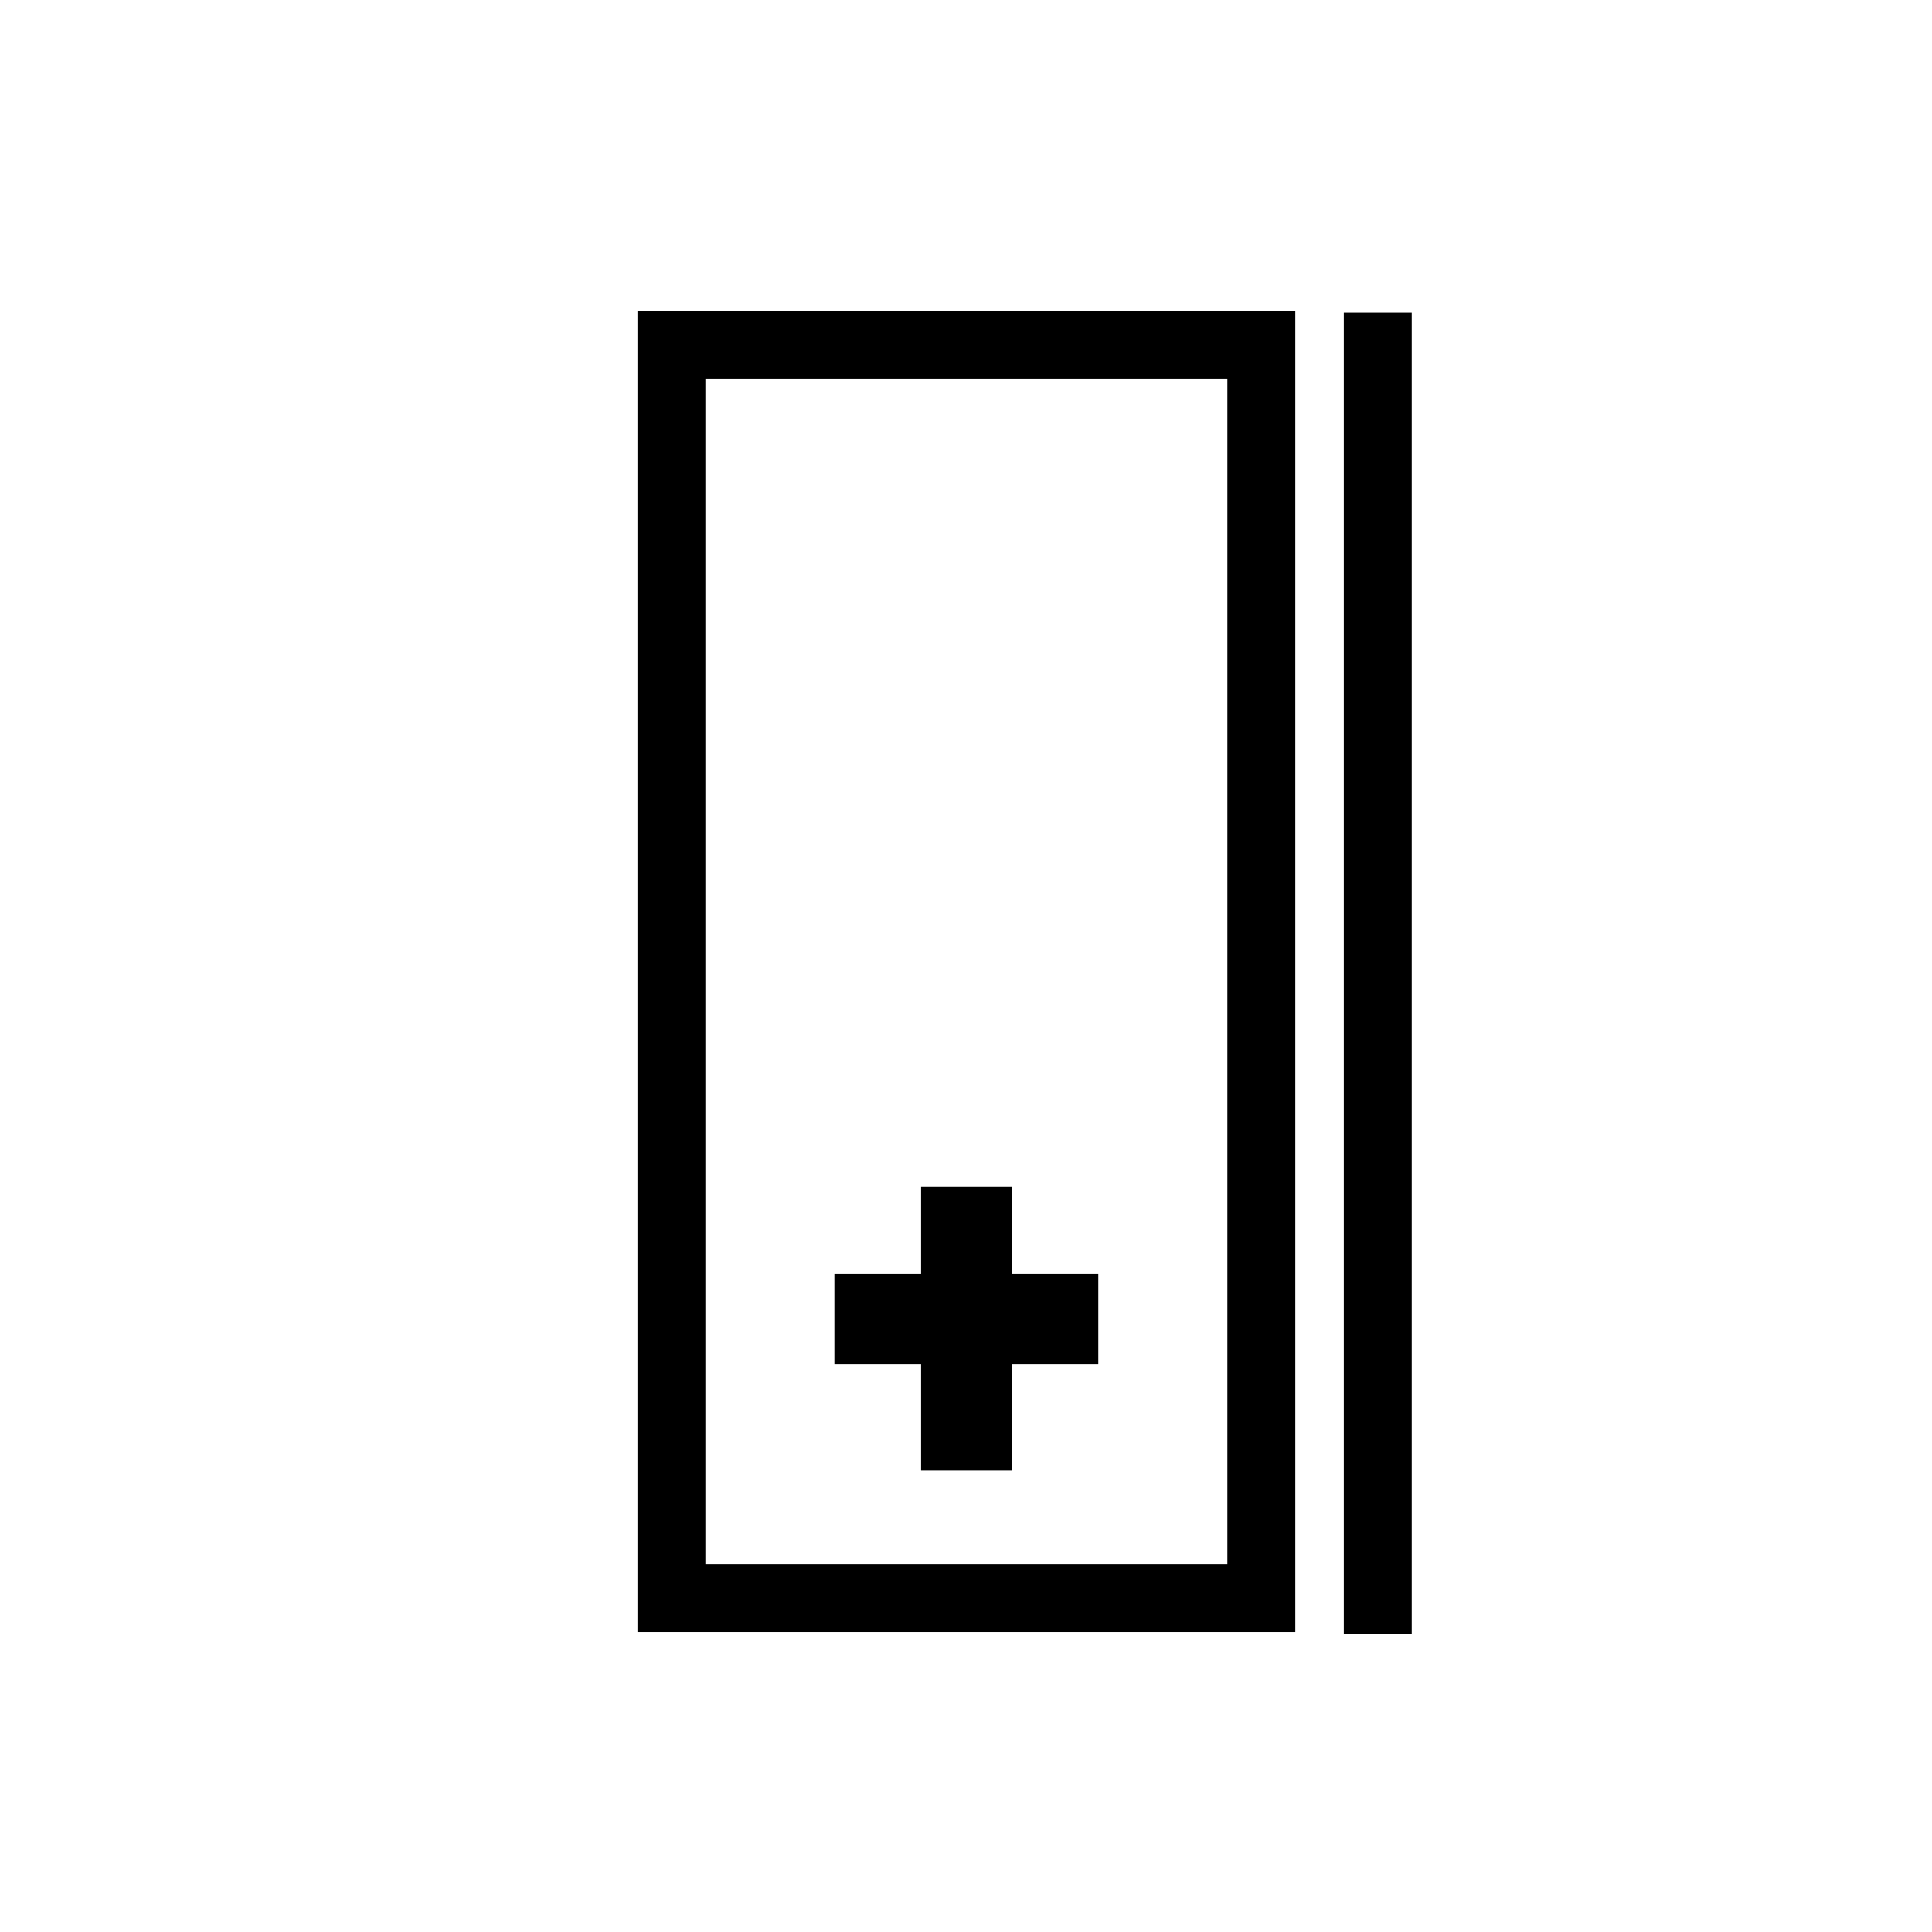
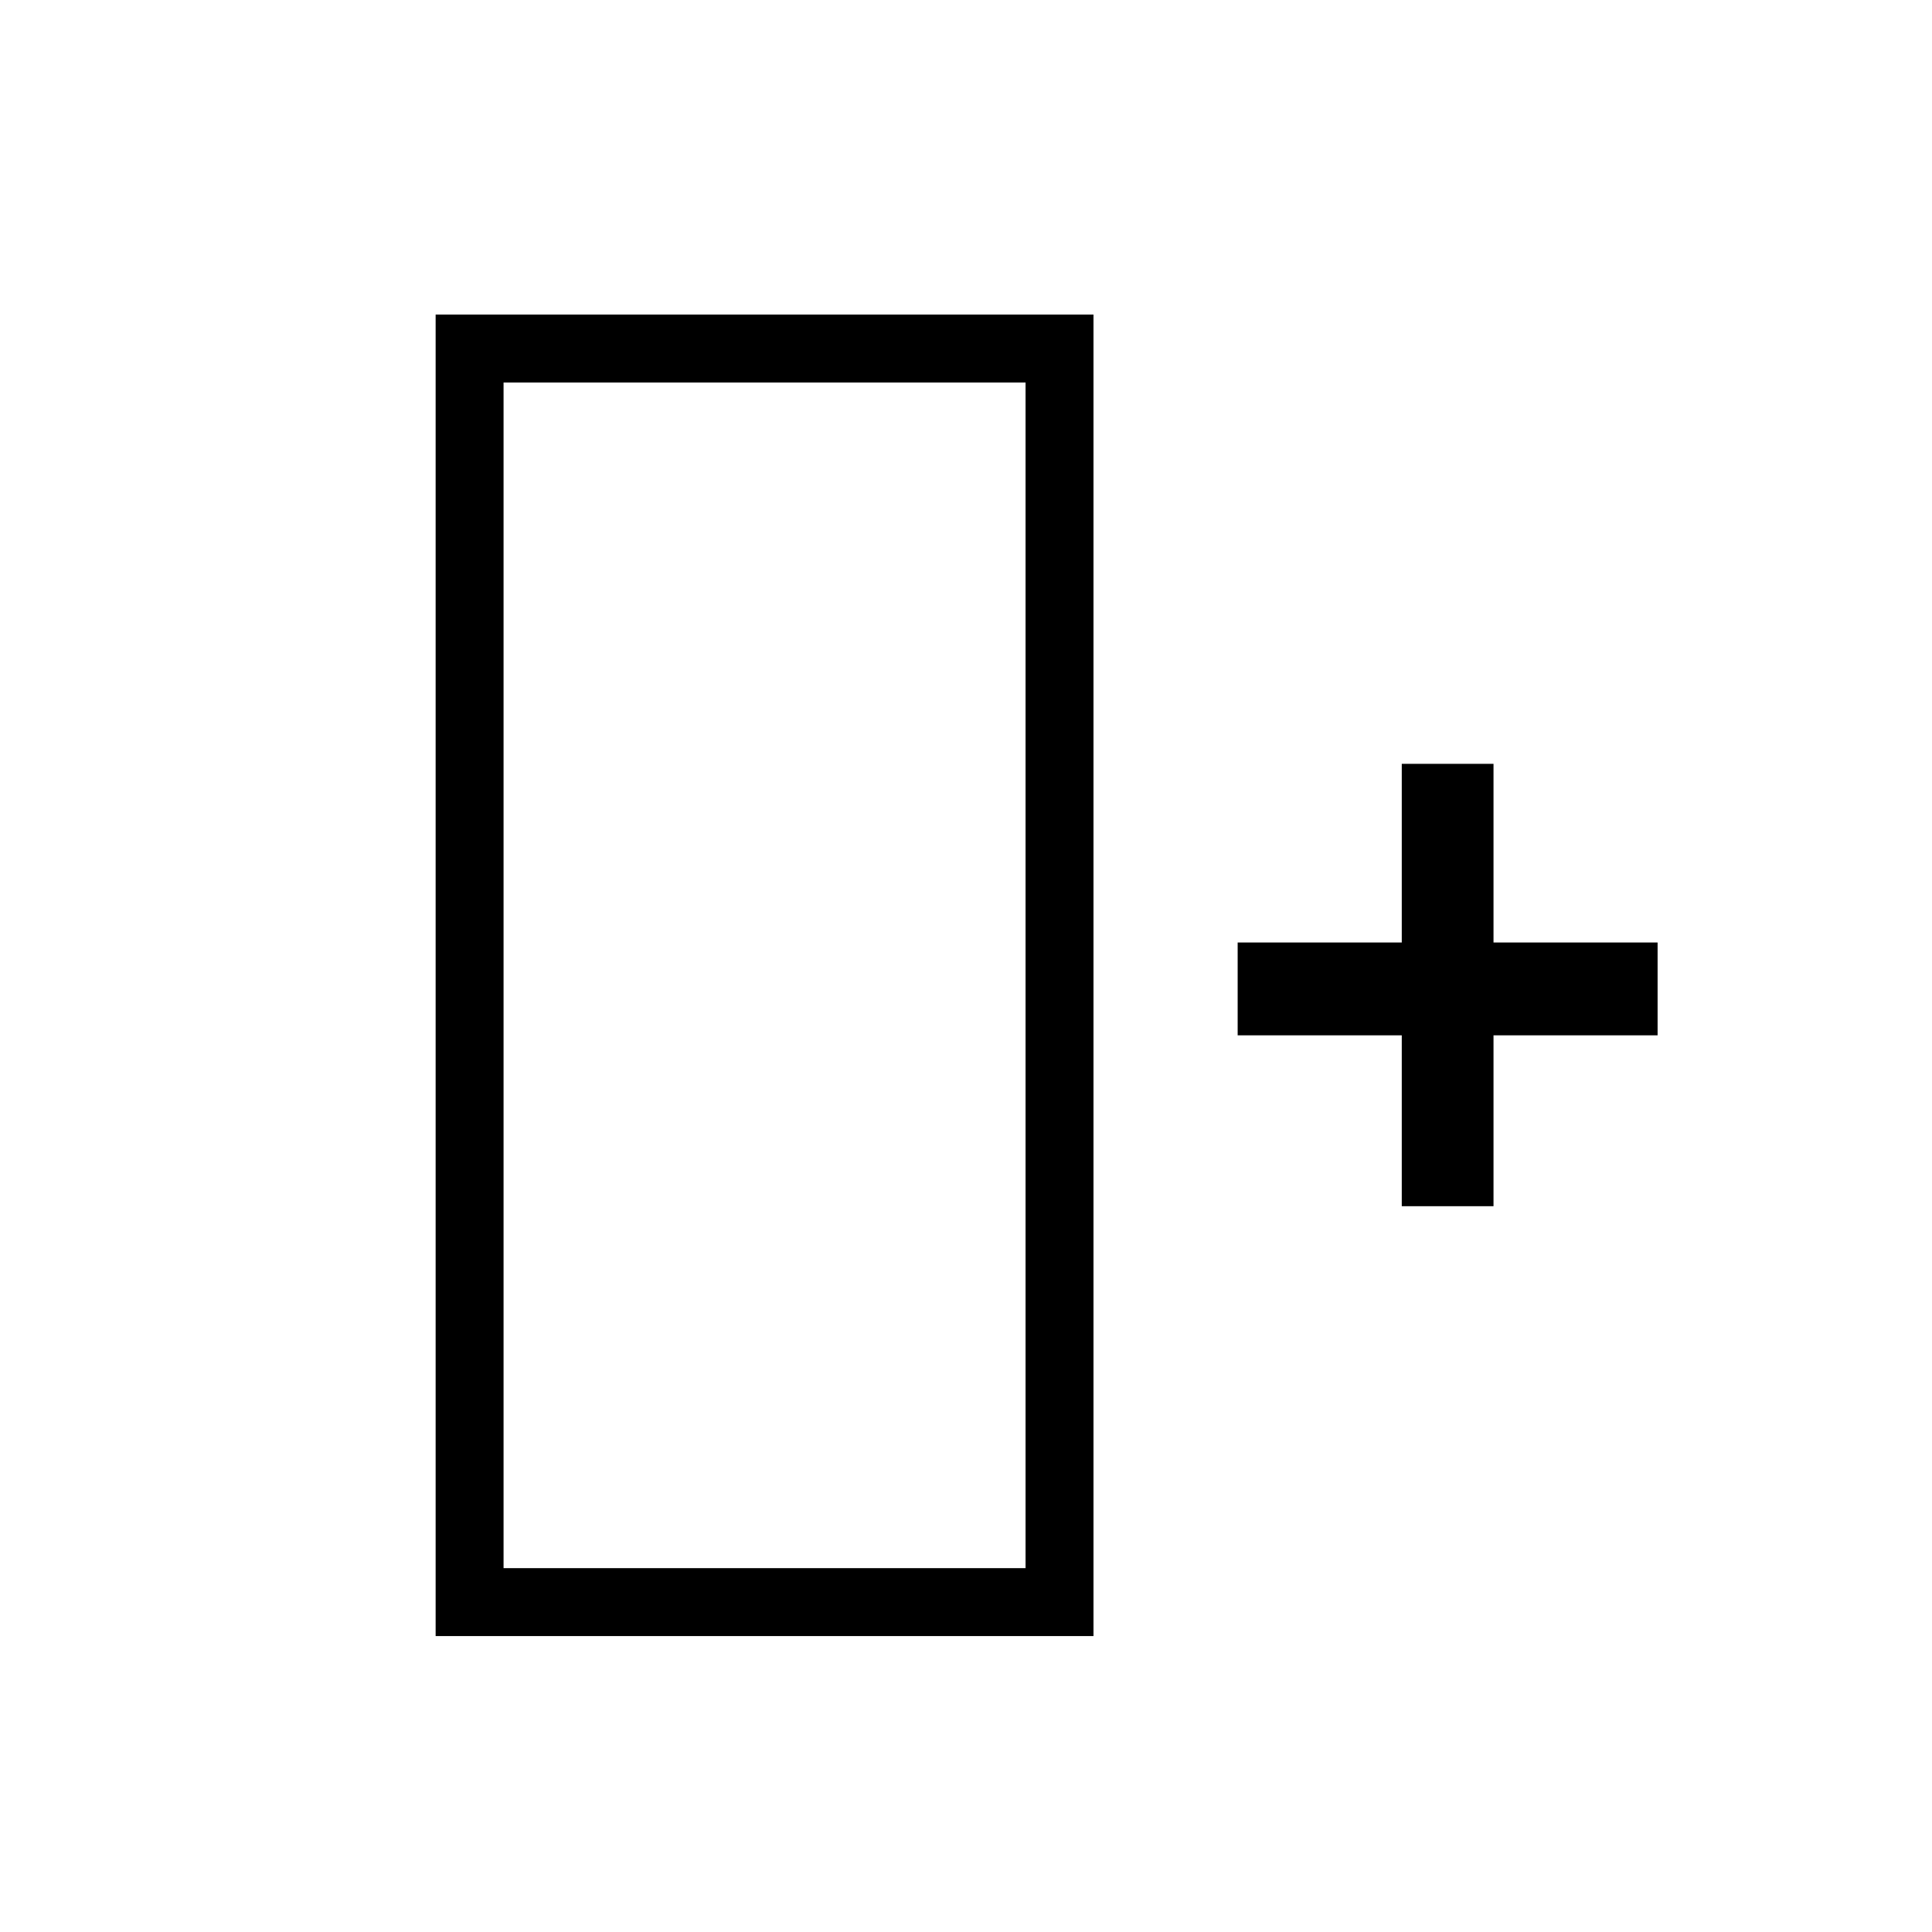
<svg xmlns="http://www.w3.org/2000/svg" width="64px" height="64px" id="svg2985" version="1.1">
  <defs id="defs2987" />
  <g id="layer1">
    <path style="fill:#000000" d="" id="path3143" />
-     <rect style="fill:none;stroke:#000000;stroke-width:2.25;stroke-linecap:square;stroke-linejoin:miter;stroke-miterlimit:4;stroke-opacity:1;stroke-dasharray:none;stroke-dashoffset:0" id="rect4559" width="19.542" height="41.526" x="22.242" y="11.417" />
-     <path style="fill:none;stroke:#000000;stroke-width:2.25;stroke-linecap:square;stroke-linejoin:miter;stroke-miterlimit:4;stroke-opacity:1;stroke-dashoffset:0" d="m 45.641,53.008 0,-41.526" id="rect4559-1" />
-     <path style="fill:none;stroke:#000000;stroke-width:3;stroke-linecap:butt;stroke-linejoin:miter;stroke-miterlimit:4;stroke-opacity:1;stroke-dasharray:none" d="m 32.013,48.701 0,-9.385" id="path4670" />
-     <path style="fill:none;stroke:#000000;stroke-width:3;stroke-linecap:butt;stroke-linejoin:miter;stroke-miterlimit:4;stroke-opacity:1;stroke-dasharray:none" d="m 27.641,43.687 8.742,0" id="path4672" />
+     <rect style="fill:none;stroke:#000000;stroke-width:2.25;stroke-linecap:square;stroke-linejoin:miter;stroke-miterlimit:4;stroke-opacity:1;stroke-dasharray:none;stroke-dashoffset:0" id="rect4559" width="19.542" height="41.526" x="15.556" y="11.546" />
+     <path style="fill:none;stroke:#000000;stroke-width:3.039;stroke-linecap:butt;stroke-linejoin:miter;stroke-miterlimit:4;stroke-opacity:1;stroke-dasharray:none" d="m 47.955,39.957 0,-14.654" id="path4670" />
+     <path style="fill:none;stroke:#000000;stroke-width:3.075;stroke-linecap:butt;stroke-linejoin:miter;stroke-miterlimit:4;stroke-opacity:1;stroke-dasharray:none" d="m 40.999,32.759 13.911,0" id="path4672" />
  </g>
</svg>
